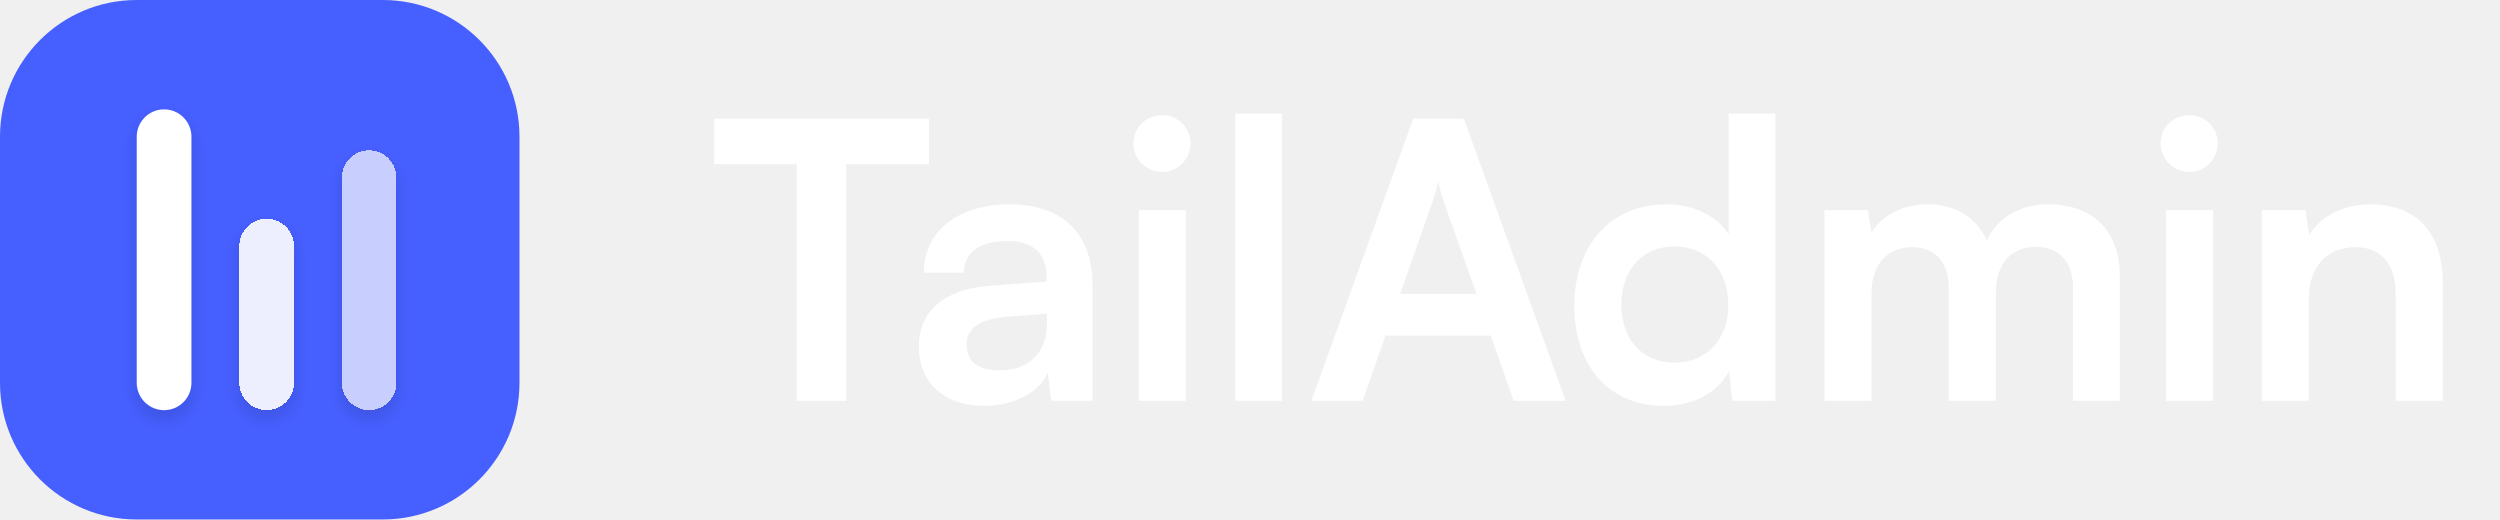
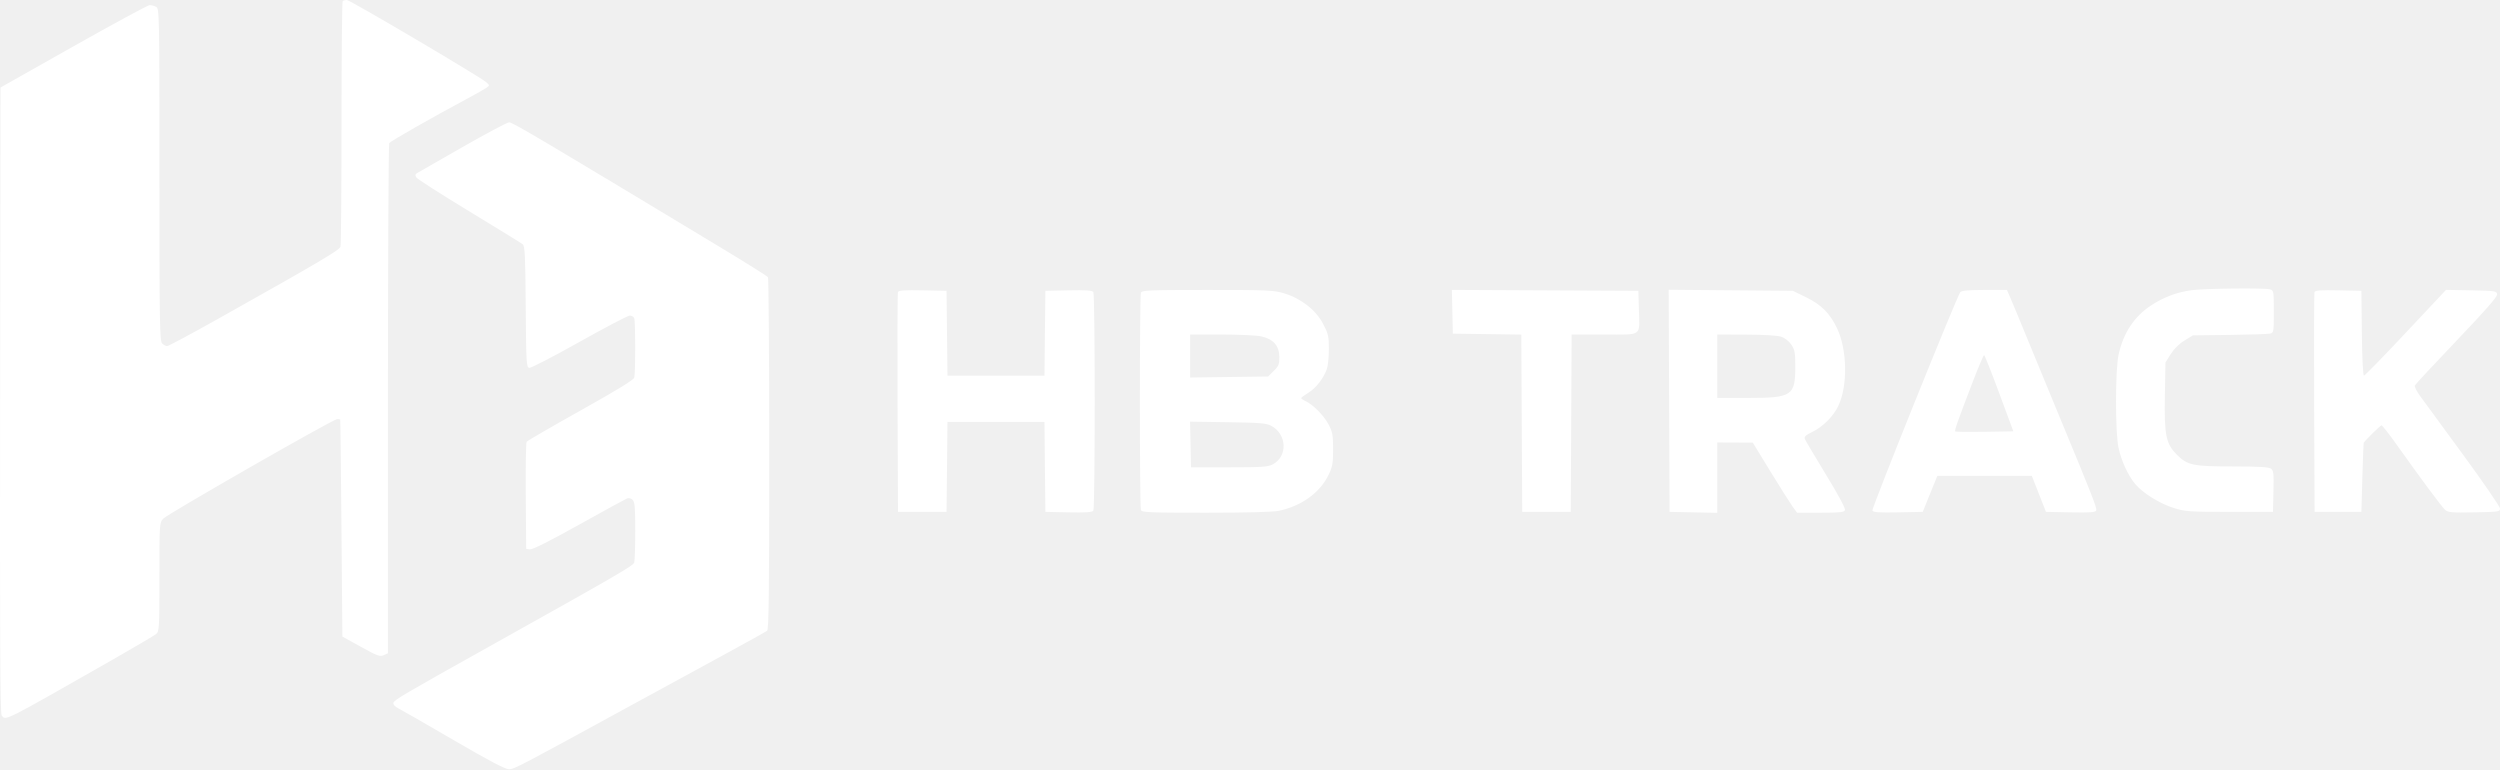
- <svg xmlns="http://www.w3.org/2000/svg" width="154" height="32" viewBox="0 0 154 32" fill="none">
-   <path d="M0 8.421C0 3.77 3.77 0 8.421 0H23.579C28.23 0 32 3.77 32 8.421V23.579C32 28.23 28.23 32 23.579 32H8.421C3.77 32 0 28.23 0 23.579V8.421Z" fill="#465FFF" />
-   <g filter="url(#filter0_d_1608_324)">
-     <path d="M8.424 8.422C8.424 7.491 9.178 6.737 10.108 6.737C11.038 6.737 11.792 7.491 11.792 8.422V23.579C11.792 24.51 11.038 25.264 10.108 25.264C9.178 25.264 8.424 24.51 8.424 23.579V8.422Z" fill="white" />
-   </g>
-   <g filter="url(#filter1_d_1608_324)">
-     <path d="M14.742 15.157C14.742 14.227 15.496 13.473 16.426 13.473C17.357 13.473 18.111 14.227 18.111 15.157V23.578C18.111 24.508 17.357 25.262 16.426 25.262C15.496 25.262 14.742 24.508 14.742 23.578V15.157Z" fill="white" fill-opacity="0.9" shape-rendering="crispEdges" />
-   </g>
-   <g filter="url(#filter2_d_1608_324)">
-     <path d="M21.055 10.946C21.055 10.016 21.809 9.262 22.739 9.262C23.669 9.262 24.423 10.016 24.423 10.946V23.578C24.423 24.508 23.669 25.262 22.739 25.262C21.809 25.262 21.055 24.508 21.055 23.578V10.946Z" fill="white" fill-opacity="0.7" shape-rendering="crispEdges" />
-   </g>
-   <path d="M44 10.115H49.089V24.691H52.132V10.115H57.221V7.309H44V10.115Z" fill="white" />
-   <path d="M60.617 25C62.448 25 64.042 24.168 64.541 22.955L64.755 24.691H67.299V17.558C67.299 14.3 65.349 12.588 62.187 12.588C59.001 12.588 56.908 14.252 56.908 16.797H59.381C59.381 15.56 60.332 14.847 62.044 14.847C63.518 14.847 64.47 15.489 64.47 17.082V17.343L60.95 17.605C58.168 17.819 56.599 19.174 56.599 21.338C56.599 23.549 58.121 25 60.617 25ZM61.569 22.812C60.261 22.812 59.547 22.289 59.547 21.219C59.547 20.268 60.237 19.674 62.044 19.507L64.493 19.317V19.935C64.493 21.742 63.352 22.812 61.569 22.812Z" fill="white" />
-   <path d="M71.6 10.591C72.551 10.591 73.335 9.806 73.335 8.831C73.335 7.856 72.551 7.095 71.6 7.095C70.601 7.095 69.816 7.856 69.816 8.831C69.816 9.806 70.601 10.591 71.6 10.591ZM70.149 24.691H73.05V12.944H70.149V24.691Z" fill="white" />
-   <path d="M78.972 24.691V7H76.095V24.691H78.972Z" fill="white" />
-   <path d="M83.941 24.691L85.344 20.672H91.835L93.238 24.691H96.448L90.171 7.309H87.056L80.778 24.691H83.941ZM88.221 12.493C88.387 12.017 88.53 11.494 88.601 11.161C88.649 11.518 88.815 12.041 88.958 12.493L90.955 18.104H86.247L88.221 12.493Z" fill="white" />
-   <path d="M102.493 25C104.276 25 105.798 24.215 106.511 22.86L106.701 24.691H109.364V7H106.487V14.443C105.75 13.277 104.3 12.588 102.659 12.588C99.116 12.588 96.976 15.203 96.976 18.865C96.976 22.503 99.092 25 102.493 25ZM103.135 22.337C101.113 22.337 99.877 20.863 99.877 18.77C99.877 16.678 101.113 15.18 103.135 15.18C105.156 15.18 106.464 16.654 106.464 18.77C106.464 20.886 105.156 22.337 103.135 22.337Z" fill="white" />
-   <path d="M115.289 24.691V18.033C115.289 16.131 116.406 15.227 117.785 15.227C119.164 15.227 120.044 16.107 120.044 17.748V24.691H122.945V18.033C122.945 16.107 124.015 15.203 125.418 15.203C126.797 15.203 127.701 16.083 127.701 17.771V24.691H130.578V17.011C130.578 14.3 129.008 12.588 126.155 12.588C124.372 12.588 122.993 13.468 122.398 14.823C121.78 13.468 120.543 12.588 118.76 12.588C117.072 12.588 115.883 13.349 115.289 14.324L115.051 12.944H112.388V24.691H115.289Z" fill="white" />
-   <path d="M134.876 10.591C135.827 10.591 136.612 9.806 136.612 8.831C136.612 7.856 135.827 7.095 134.876 7.095C133.877 7.095 133.093 7.856 133.093 8.831C133.093 9.806 133.877 10.591 134.876 10.591ZM133.426 24.691H136.327V12.944H133.426V24.691Z" fill="white" />
-   <path d="M142.225 24.691V18.366C142.225 16.464 143.318 15.227 145.102 15.227C146.6 15.227 147.575 16.178 147.575 18.152V24.691H150.476V17.462C150.476 14.419 148.954 12.588 146.005 12.588C144.412 12.588 142.985 13.277 142.248 14.466L142.011 12.944H139.324V24.691H142.225Z" fill="white" />
-   <defs>
-     <filter id="filter0_d_1608_324" x="7.424" y="6.237" width="5.368" height="20.526" filterUnits="userSpaceOnUse" color-interpolation-filters="sRGB">
-       <feFlood flood-opacity="0" result="BackgroundImageFix" />
-       <feColorMatrix in="SourceAlpha" type="matrix" values="0 0 0 0 0 0 0 0 0 0 0 0 0 0 0 0 0 0 127 0" result="hardAlpha" />
-       <feOffset dy="0.5" />
-       <feGaussianBlur stdDeviation="0.5" />
-       <feComposite in2="hardAlpha" operator="out" />
-       <feColorMatrix type="matrix" values="0 0 0 0 0 0 0 0 0 0 0 0 0 0 0 0 0 0 0.12 0" />
-       <feBlend mode="normal" in2="BackgroundImageFix" result="effect1_dropShadow_1608_324" />
-       <feBlend mode="normal" in="SourceGraphic" in2="effect1_dropShadow_1608_324" result="shape" />
-     </filter>
-     <filter id="filter1_d_1608_324" x="13.742" y="12.973" width="5.368" height="13.79" filterUnits="userSpaceOnUse" color-interpolation-filters="sRGB">
-       <feFlood flood-opacity="0" result="BackgroundImageFix" />
-       <feColorMatrix in="SourceAlpha" type="matrix" values="0 0 0 0 0 0 0 0 0 0 0 0 0 0 0 0 0 0 127 0" result="hardAlpha" />
-       <feOffset dy="0.5" />
-       <feGaussianBlur stdDeviation="0.5" />
-       <feComposite in2="hardAlpha" operator="out" />
-       <feColorMatrix type="matrix" values="0 0 0 0 0 0 0 0 0 0 0 0 0 0 0 0 0 0 0.12 0" />
-       <feBlend mode="normal" in2="BackgroundImageFix" result="effect1_dropShadow_1608_324" />
-       <feBlend mode="normal" in="SourceGraphic" in2="effect1_dropShadow_1608_324" result="shape" />
-     </filter>
-     <filter id="filter2_d_1608_324" x="20.055" y="8.762" width="5.368" height="18" filterUnits="userSpaceOnUse" color-interpolation-filters="sRGB">
-       <feFlood flood-opacity="0" result="BackgroundImageFix" />
-       <feColorMatrix in="SourceAlpha" type="matrix" values="0 0 0 0 0 0 0 0 0 0 0 0 0 0 0 0 0 0 127 0" result="hardAlpha" />
-       <feOffset dy="0.5" />
-       <feGaussianBlur stdDeviation="0.5" />
-       <feComposite in2="hardAlpha" operator="out" />
-       <feColorMatrix type="matrix" values="0 0 0 0 0 0 0 0 0 0 0 0 0 0 0 0 0 0 0.12 0" />
-       <feBlend mode="normal" in2="BackgroundImageFix" result="effect1_dropShadow_1608_324" />
-       <feBlend mode="normal" in="SourceGraphic" in2="effect1_dropShadow_1608_324" result="shape" />
-     </filter>
-   </defs>
+ <svg xmlns="http://www.w3.org/2000/svg" width="104" height="32" viewBox="0 0 104 32" fill="none">
+   <path d="M21.18 5.088C21.312 5.082 22.533 5.805 29.929 10.266C31.009 10.917 31.916 11.486 31.947 11.53C31.976 11.574 32 14.886 32 18.89C32.001 24.629 31.982 26.183 31.912 26.239C31.857 26.281 31.031 26.74 30.072 27.262C29.109 27.785 27.405 28.714 26.285 29.326C21.559 31.91 21.39 31.999 21.172 32C21.018 32.001 20.35 31.649 18.885 30.796C17.748 30.133 16.711 29.538 16.579 29.472C16.431 29.397 16.351 29.311 16.365 29.237C16.387 29.124 16.856 28.848 20.282 26.935C25.741 23.885 26.346 23.534 26.385 23.398C26.407 23.32 26.426 22.727 26.426 22.079C26.427 21.116 26.407 20.882 26.318 20.794C26.251 20.729 26.159 20.706 26.082 20.736C26.013 20.764 25.112 21.257 24.08 21.832C22.89 22.496 22.148 22.869 22.047 22.855L21.889 22.833L21.872 20.645C21.863 19.443 21.878 18.424 21.908 18.379C21.937 18.336 22.948 17.749 24.154 17.075C25.678 16.223 26.359 15.806 26.386 15.706C26.439 15.508 26.438 13.378 26.384 13.239C26.36 13.178 26.277 13.128 26.199 13.128C26.12 13.128 25.176 13.623 24.1 14.227C23.024 14.832 22.087 15.316 22.017 15.303C21.898 15.28 21.888 15.112 21.87 12.765C21.855 10.619 21.836 10.237 21.744 10.161C21.684 10.112 20.68 9.494 19.514 8.787C18.348 8.08 17.36 7.448 17.319 7.382C17.263 7.292 17.272 7.247 17.352 7.2C17.412 7.165 18.264 6.678 19.245 6.116C20.227 5.555 21.097 5.092 21.18 5.088ZM14.429 0C14.557 0 19.925 3.166 20.22 3.415C20.374 3.545 20.375 3.551 20.241 3.648C20.165 3.703 19.797 3.912 19.424 4.111C18.004 4.871 16.246 5.872 16.192 5.952C16.163 5.997 16.139 10.791 16.138 16.605L16.137 27.177L15.96 27.256C15.805 27.326 15.696 27.286 15.014 26.908L14.243 26.481L14.205 21.976C14.185 19.497 14.161 17.461 14.152 17.451C14.143 17.441 14.086 17.434 14.026 17.434C13.856 17.438 6.985 21.373 6.793 21.575C6.634 21.745 6.632 21.761 6.632 24.002C6.632 26.14 6.625 26.264 6.495 26.374C6.416 26.439 5.606 26.918 4.691 27.439C0.045 30.086 0.253 29.982 0.067 29.76C0.008 29.689 -0.009 26.211 0.004 16.652L0.022 3.64L3.059 1.926C4.727 0.985 6.15 0.215 6.226 0.212C6.297 0.212 6.418 0.245 6.495 0.285C6.629 0.357 6.632 0.514 6.632 7.268C6.632 13.447 6.644 14.186 6.745 14.287C6.806 14.348 6.9 14.398 6.953 14.398C7.007 14.398 7.978 13.878 9.111 13.242C13.29 10.896 14.105 10.416 14.164 10.264C14.188 10.202 14.207 7.889 14.207 5.123C14.207 2.357 14.229 0.073 14.255 0.047C14.282 0.021 14.36 2.93308e-06 14.429 0ZM72 12.076L74.583 12.098L75.13 12.365C75.77 12.678 76.127 13.036 76.425 13.665C76.847 14.556 76.87 16.053 76.475 16.884C76.267 17.322 75.827 17.761 75.381 17.974C75.125 18.096 75.046 18.168 75.079 18.255C75.102 18.319 75.499 18.987 75.958 19.74C76.469 20.577 76.776 21.149 76.751 21.219C76.716 21.311 76.547 21.329 75.733 21.329H74.757L74.558 21.053C74.449 20.9 74.035 20.244 73.638 19.595L72.916 18.413L71.438 18.407V21.334L70.447 21.314L69.454 21.294L69.417 12.054L72 12.076ZM50.232 12.062C52.77 12.062 52.991 12.072 53.434 12.207C54.132 12.42 54.745 12.904 55.044 13.477C55.255 13.88 55.281 13.992 55.281 14.518C55.281 14.841 55.244 15.215 55.198 15.349C55.064 15.736 54.743 16.147 54.425 16.34C54.264 16.438 54.131 16.536 54.129 16.56C54.128 16.583 54.206 16.638 54.303 16.682C54.613 16.821 55.069 17.281 55.266 17.653C55.433 17.97 55.457 18.099 55.457 18.692C55.457 19.285 55.433 19.42 55.26 19.77C54.9 20.503 54.135 21.053 53.203 21.249C52.958 21.301 51.866 21.329 50.164 21.329C47.808 21.329 47.501 21.317 47.462 21.217C47.405 21.066 47.405 12.322 47.462 12.175C47.501 12.075 47.813 12.062 50.232 12.062ZM102.807 12.078C103.797 12.097 103.861 12.106 103.88 12.24C103.895 12.342 103.414 12.892 102.199 14.165C101.263 15.145 100.48 15.987 100.458 16.035C100.437 16.084 100.532 16.276 100.668 16.463C100.805 16.65 101.611 17.75 102.457 18.906C103.304 20.063 103.998 21.073 104 21.151C104.004 21.287 103.951 21.295 102.93 21.314C101.985 21.331 101.839 21.319 101.714 21.207C101.577 21.084 100.72 19.931 99.649 18.425C99.363 18.023 99.102 17.694 99.07 17.694C99.021 17.699 98.416 18.292 98.329 18.422C98.321 18.437 98.296 19.086 98.274 19.868L98.234 21.294H96.287L96.268 16.768C96.258 14.28 96.265 12.203 96.284 12.149C96.311 12.08 96.551 12.063 97.277 12.078L98.234 12.098L98.253 13.862C98.264 14.89 98.301 15.627 98.34 15.627C98.382 15.622 99.163 14.821 100.08 13.843L101.754 12.059L102.807 12.078ZM83.489 12.062L83.636 12.4C83.717 12.587 84.087 13.477 84.456 14.379C84.826 15.281 85.395 16.66 85.72 17.444C87.03 20.602 87.24 21.139 87.204 21.234C87.172 21.314 86.962 21.329 86.138 21.314L85.112 21.294L84.818 20.545L84.524 19.797H80.593L80.289 20.545L79.986 21.294L78.955 21.314C78.162 21.329 77.919 21.312 77.891 21.24C77.857 21.141 81.407 12.323 81.549 12.153C81.604 12.088 81.889 12.062 82.557 12.062H83.489ZM44.455 12.078C45.182 12.063 45.439 12.081 45.483 12.149C45.559 12.279 45.559 21.108 45.483 21.242C45.439 21.311 45.182 21.328 44.455 21.314L43.488 21.294L43.468 19.423L43.45 17.552H39.414L39.396 19.423L39.376 21.294H37.357L37.338 16.768C37.328 14.278 37.336 12.2 37.355 12.149C37.382 12.08 37.629 12.063 38.383 12.078L39.376 12.098L39.415 15.627H43.45L43.468 13.862L43.488 12.098L44.455 12.078ZM68.156 12.098L68.177 12.847C68.21 14.024 68.354 13.916 66.748 13.916H65.38L65.362 17.605L65.343 21.294H63.324L63.286 13.919L61.862 13.899L60.438 13.88L60.418 12.971L60.398 12.06L68.156 12.098ZM91.189 12.07C91.751 11.999 94.191 11.973 94.429 12.036C94.586 12.078 94.591 12.107 94.591 12.96C94.591 13.816 94.587 13.843 94.429 13.878C94.339 13.898 93.582 13.922 92.746 13.933L91.226 13.951L90.872 14.167C90.654 14.3 90.437 14.516 90.302 14.731L90.083 15.08L90.059 16.453C90.029 18.117 90.101 18.464 90.574 18.931C91.007 19.358 91.238 19.404 92.909 19.404C93.953 19.404 94.382 19.43 94.472 19.495C94.58 19.573 94.593 19.698 94.576 20.439L94.555 21.294H92.752C91.086 21.294 90.909 21.282 90.435 21.135C89.847 20.952 89.139 20.511 88.824 20.134C88.525 19.776 88.247 19.171 88.129 18.621C87.992 17.982 87.993 15.404 88.131 14.762C88.323 13.866 88.779 13.172 89.474 12.713C90.013 12.357 90.567 12.15 91.189 12.07ZM49.527 18.491L49.546 19.44H51.133C52.514 19.44 52.751 19.424 52.953 19.314C53.576 18.978 53.537 18.066 52.886 17.715C52.682 17.605 52.425 17.584 51.078 17.564L49.506 17.541L49.527 18.491ZM82.538 14.773C82.514 14.774 82.313 15.245 82.091 15.822C81.436 17.525 81.299 17.912 81.336 17.948C81.36 17.967 81.911 17.974 82.564 17.963L83.755 17.943L83.168 16.358C82.846 15.487 82.562 14.773 82.538 14.773ZM71.438 16.554H72.703C74.551 16.554 74.684 16.466 74.684 15.249C74.684 14.669 74.662 14.546 74.519 14.336C74.425 14.197 74.247 14.057 74.104 14.009C73.951 13.957 73.383 13.922 72.646 13.92L71.438 13.916V16.554ZM49.51 13.916V15.705L52.754 15.662L52.99 15.429C53.195 15.226 53.225 15.15 53.22 14.84C53.213 14.375 52.964 14.099 52.455 13.991C52.26 13.95 51.517 13.916 50.805 13.916H49.51Z" fill="white" />
</svg>
